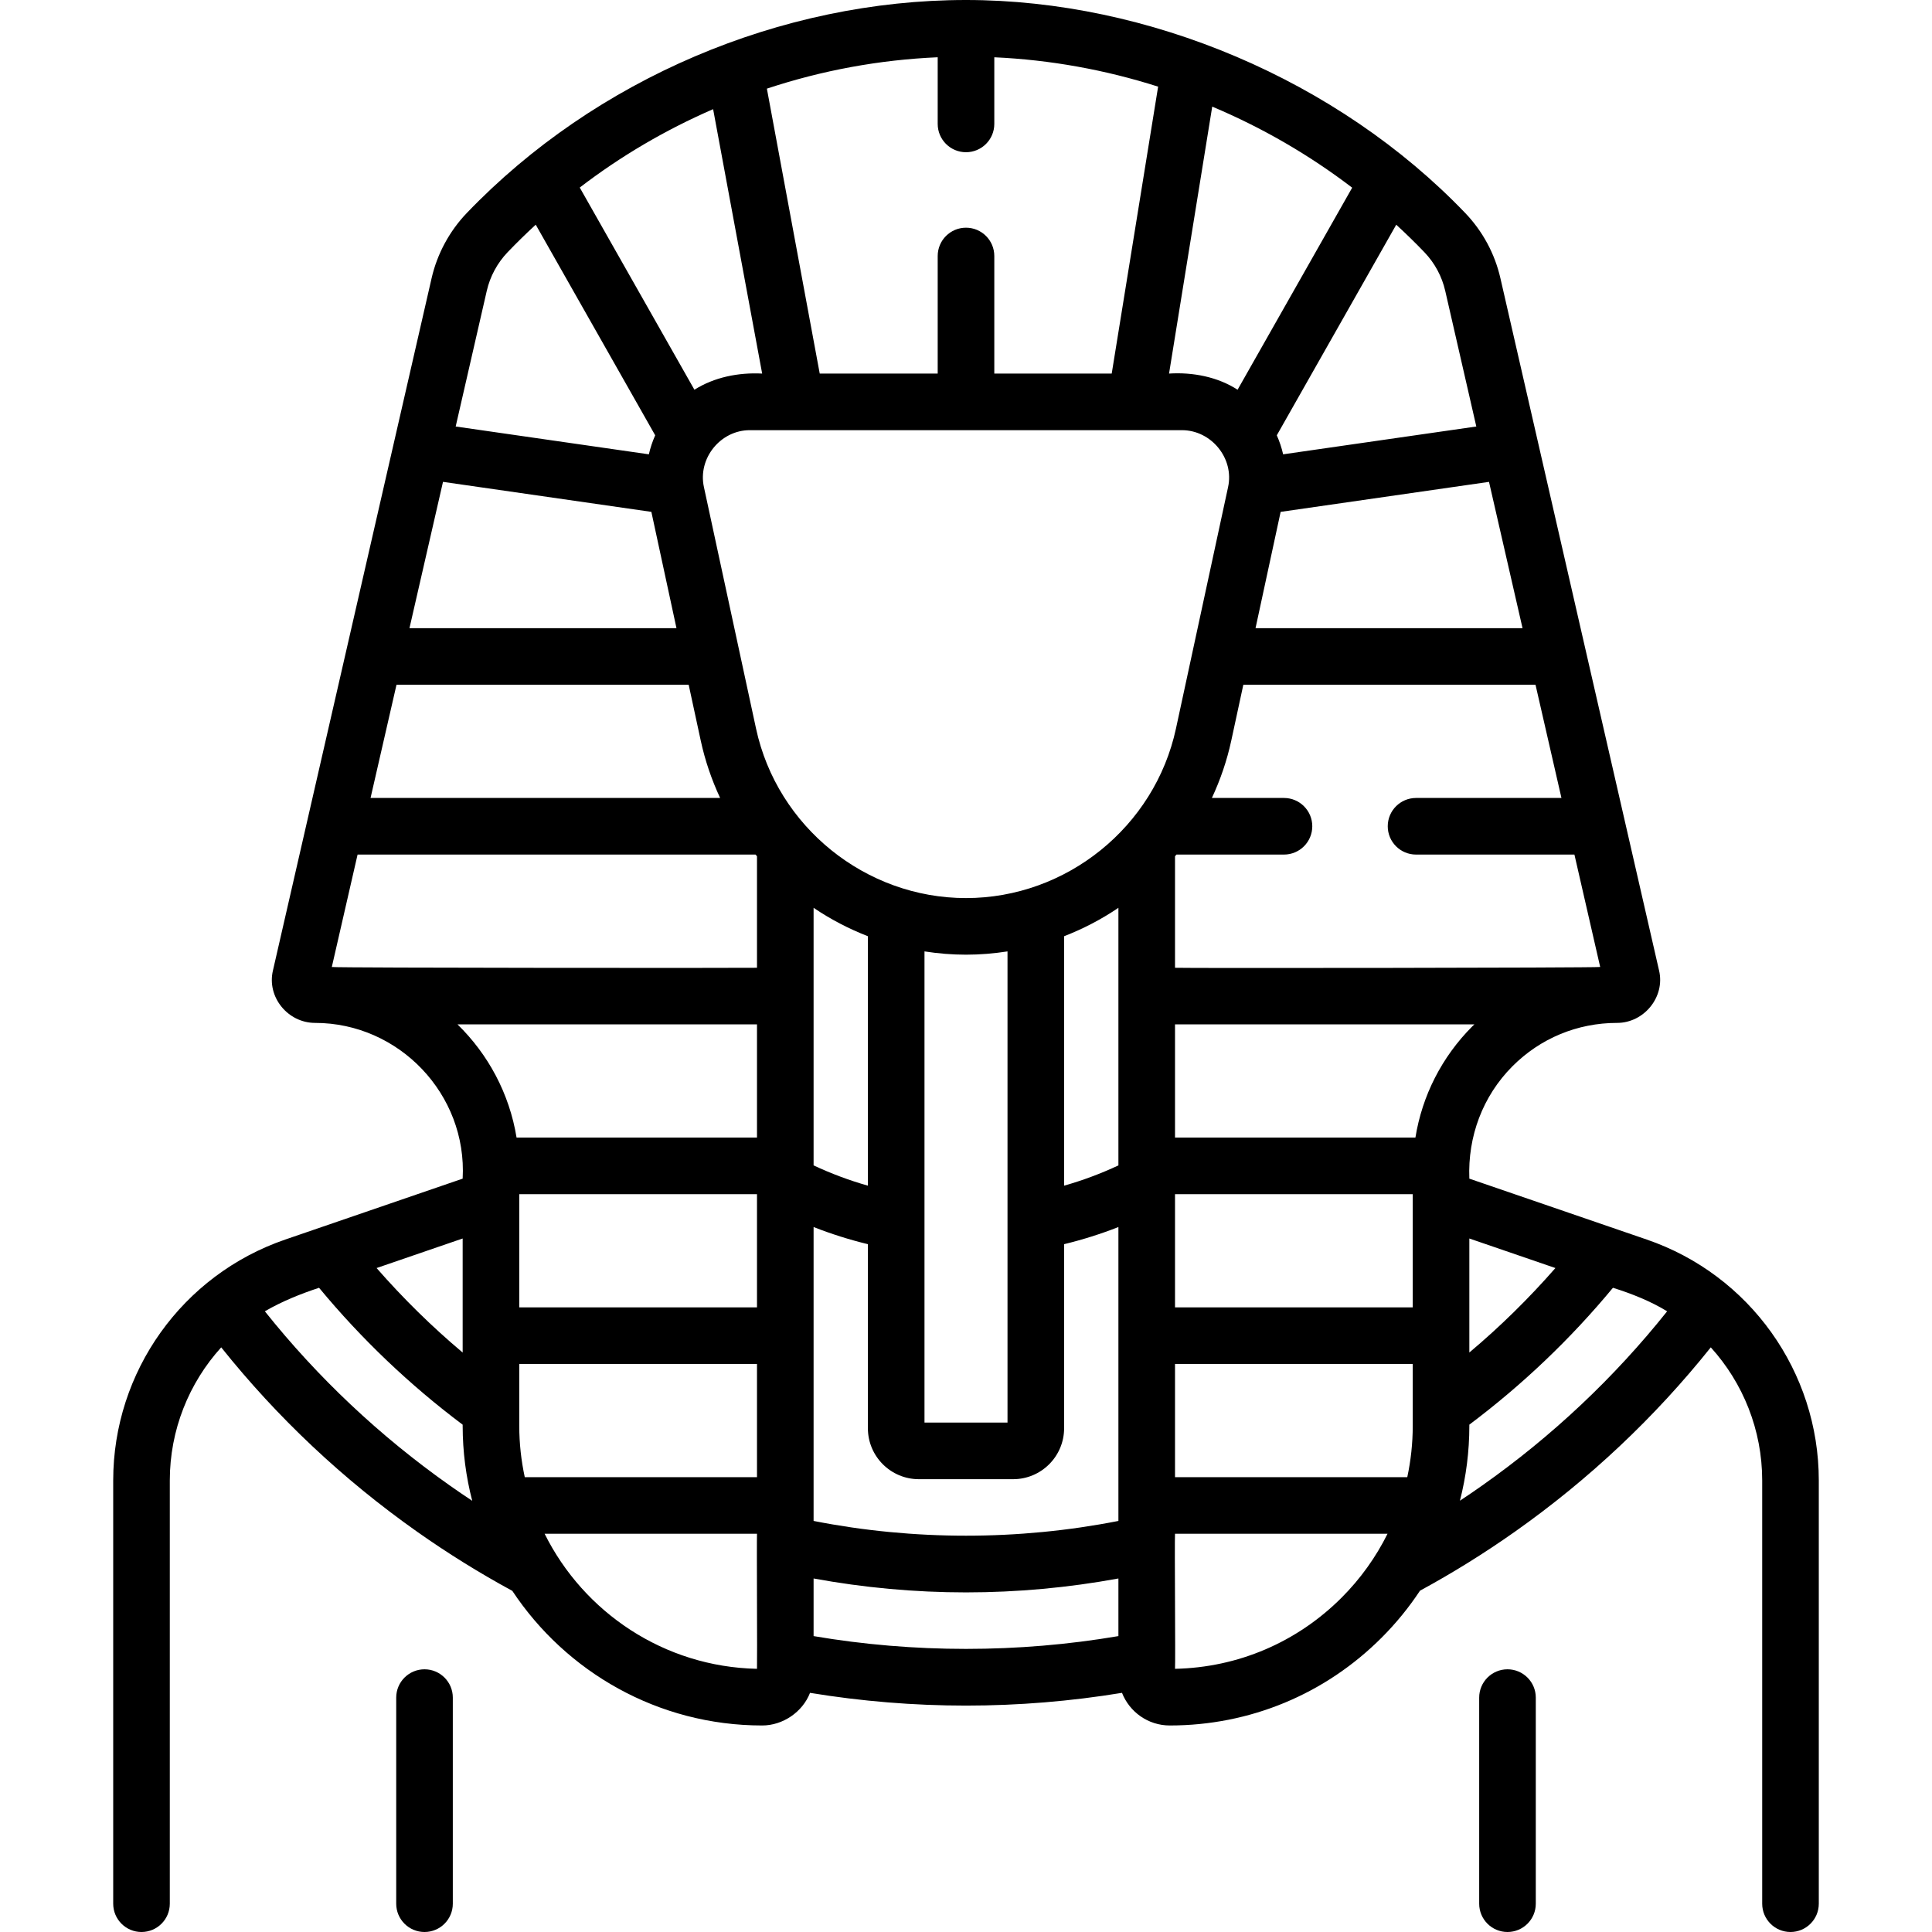
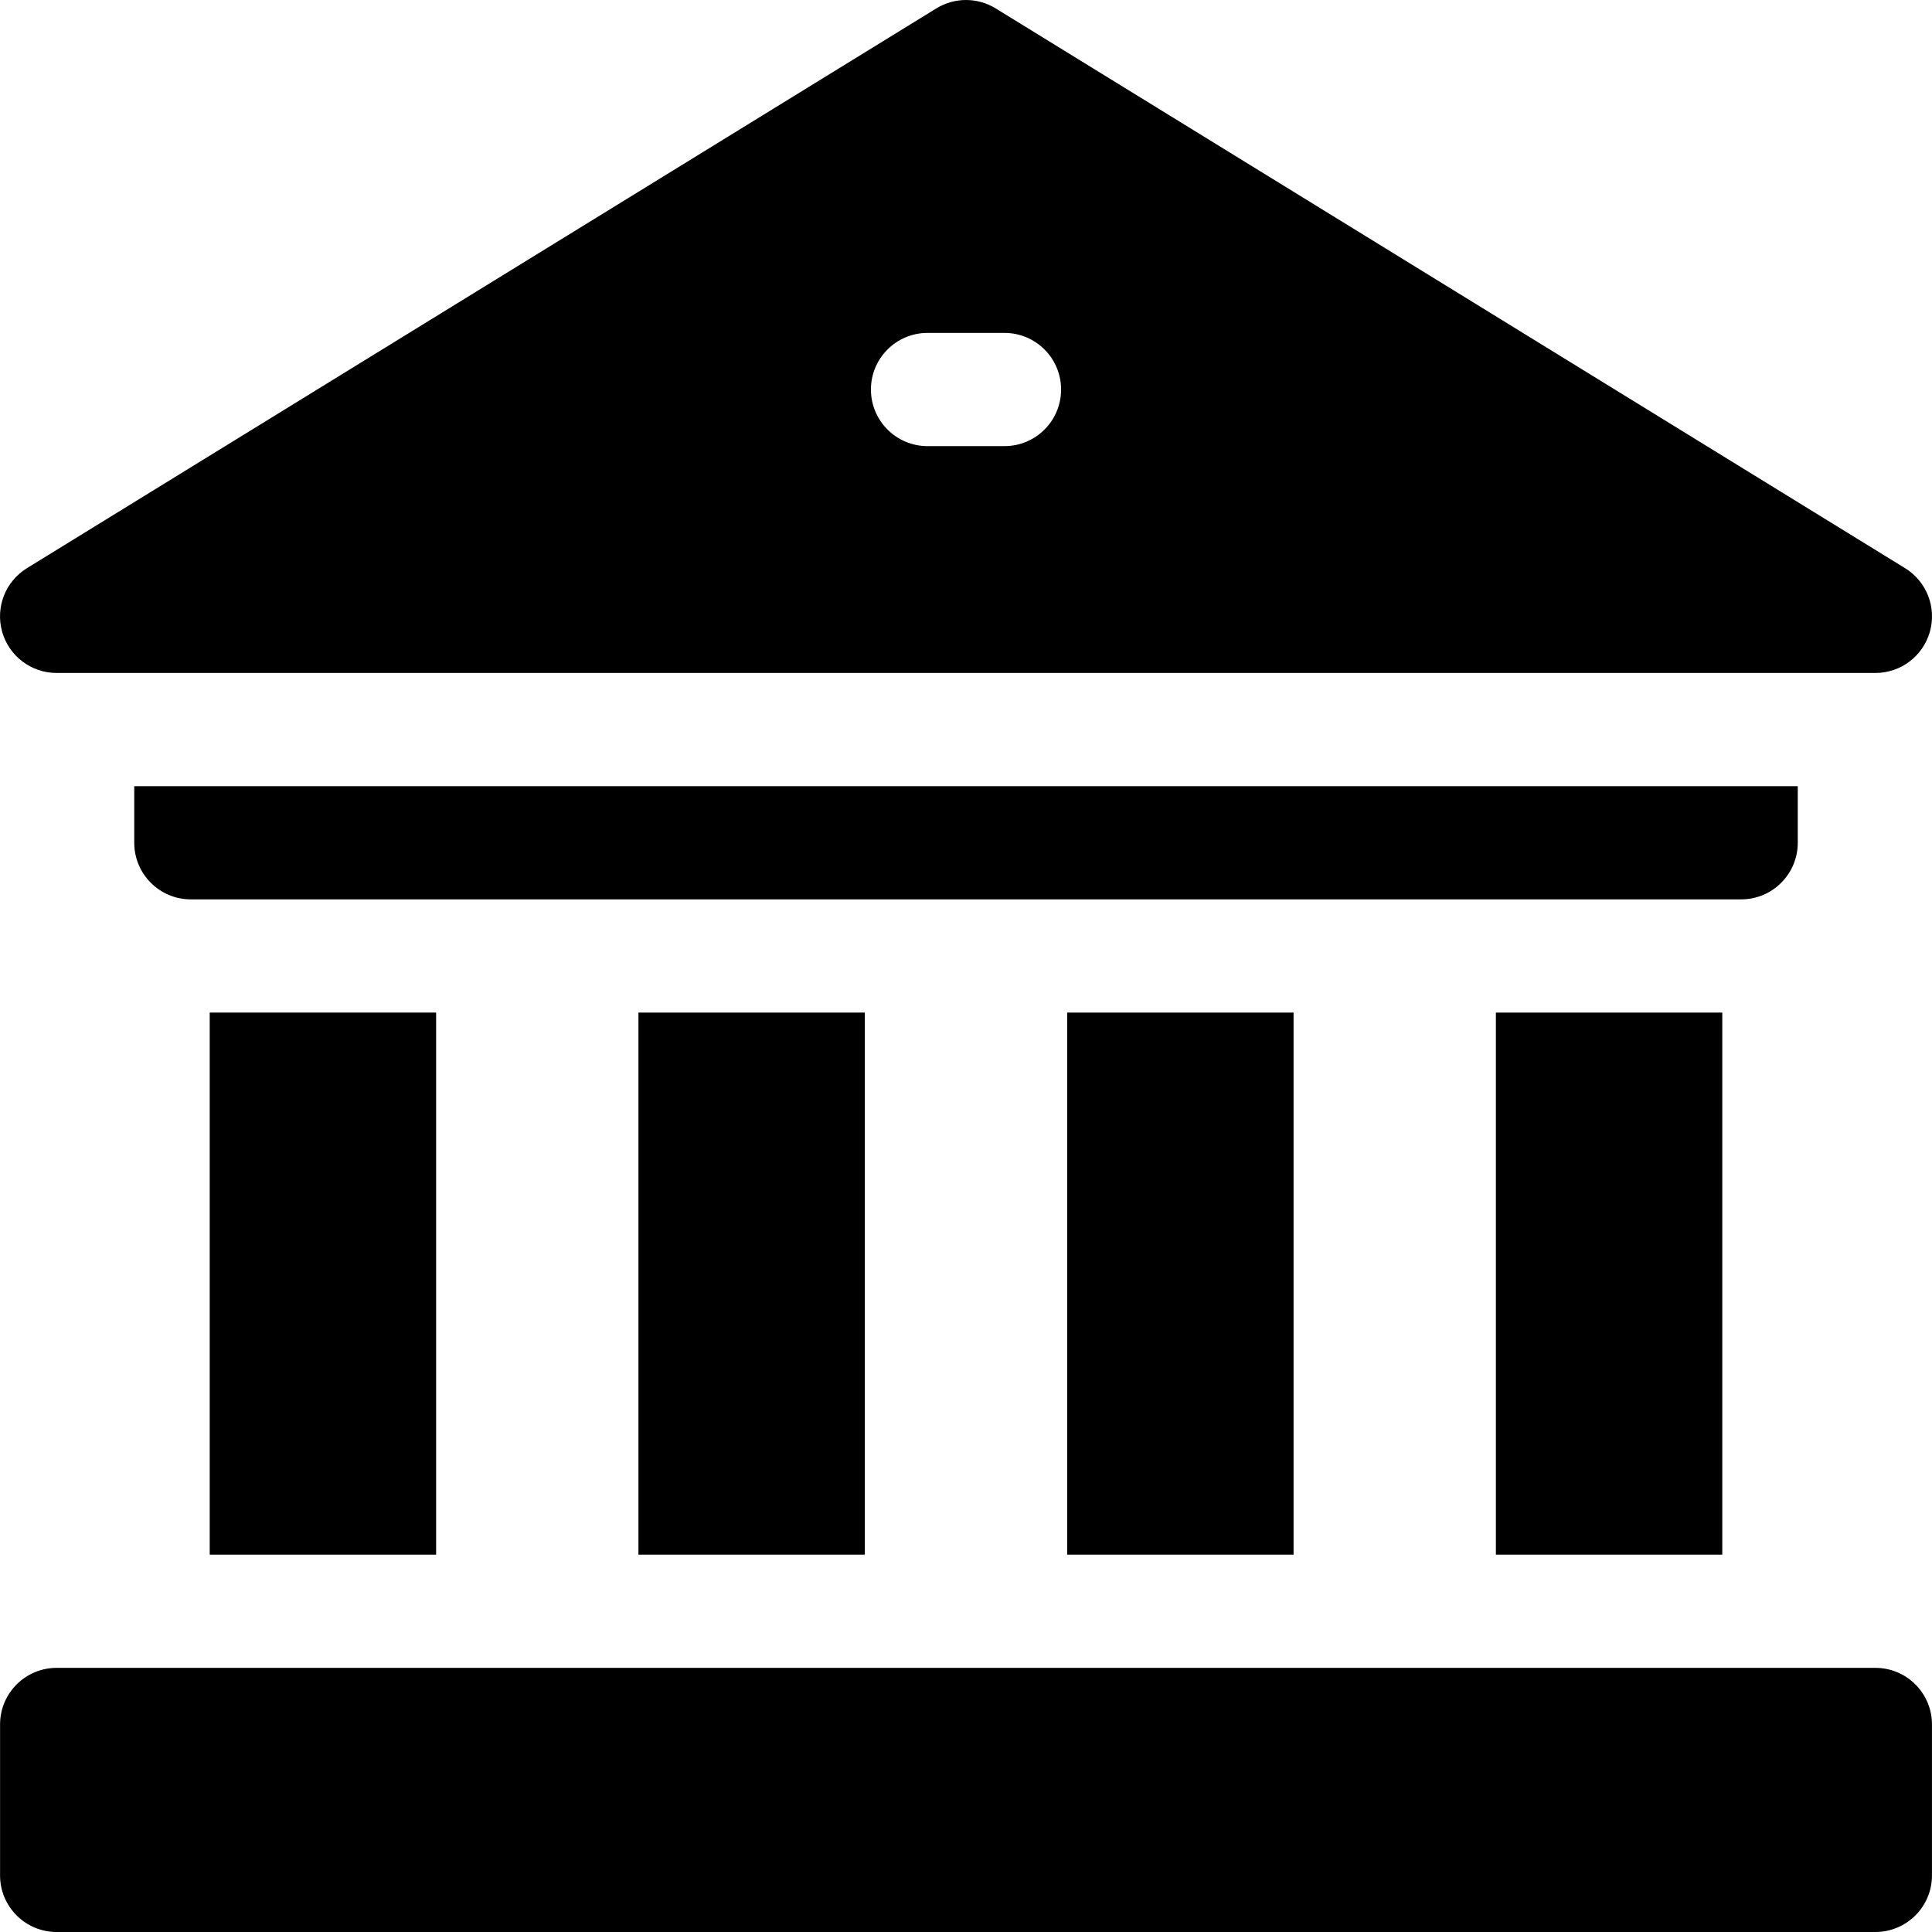
- <svg xmlns="http://www.w3.org/2000/svg" id="Capa_1" enable-background="new 0 0 512 512" height="512" viewBox="0 0 512 512" width="512">
-   <g>
-     <path d="m112.5 442.382c-4.142 0-7.5 3.357-7.5 7.5v54.618c0 4.143 3.358 7.5 7.5 7.5s7.5-3.357 7.5-7.5v-54.618c0-4.143-3.358-7.5-7.5-7.5zm287 0c-4.142 0-7.5 3.357-7.5 7.5v54.618c0 4.143 3.358 7.5 7.5 7.5s7.5-3.357 7.5-7.5v-54.618c0-4.143-3.358-7.5-7.5-7.5zm36.915-113.886-47.025-16.142c-.445-11.137 3.516-21.837 11.403-29.761 7.39-7.425 17.23-11.514 27.757-11.514 7.148 0 12.774-6.902 11.121-13.876l-32.023-139.727c-.001-.005-.002-.01-.003-.015l-10.022-43.731c-1.479-6.481-4.701-12.453-9.317-17.271-33.729-35.2-83.931-56.459-132.306-56.459-49.087 0-98.3 20.986-132.304 56.46-4.565 4.762-7.849 10.831-9.316 17.265l-10.025 43.741c0 .001-.001.003-.001.005l-32.022 139.724c-1.666 7.01 3.938 13.885 11.168 13.885 22.253 0 40.341 18.943 39.11 41.274l-47.025 16.142c-27.266 9.358-45.585 35.016-45.585 63.844v112.16c0 4.143 3.358 7.5 7.5 7.5s7.5-3.357 7.5-7.5v-112.16c0-13.353 5.055-25.83 13.622-35.277 14.855 18.589 32.281 35.002 51.914 48.855 8.14 5.743 16.622 11.006 25.234 15.678 14.224 21.478 38.598 35.674 66.229 35.674 5.438 0 10.675-3.535 12.667-8.647 13.582 2.232 27.446 3.377 41.334 3.377 13.89 0 27.757-1.146 41.34-3.379 1.988 5.055 6.907 8.648 12.66 8.648 21.201 0 41.136-8.259 56.133-23.256 3.848-3.849 7.245-8.026 10.18-12.463 8.583-4.661 17.037-9.908 25.15-15.632 19.633-13.853 37.06-30.266 51.914-48.855 8.568 9.447 13.623 21.924 13.623 35.277v112.16c0 4.143 3.358 7.5 7.5 7.5s7.5-3.357 7.5-7.5v-112.16c0-28.828-18.319-54.486-45.585-63.844zm-24.214 7.548c-7.028 8.033-14.642 15.525-22.811 22.387 0-.058-.004-30.184 0-30.217zm1.599-124.574h-38.533c-4.142 0-7.5 3.357-7.5 7.5s3.358 7.5 7.5 7.5h41.971l6.827 29.788c-1.887.238-110.6.343-112.674.212v-29.551c.124-.151.254-.297.378-.449h28.499c4.142 0 7.5-3.357 7.5-7.5s-3.358-7.5-7.5-7.5h-19.108c2.264-4.845 4.005-9.945 5.143-15.217l3.191-14.783h77.433zm-10.313-45h-70.757l6.652-30.819 55.22-7.952zm-26.012-99.631c2.738 2.857 4.647 6.396 5.524 10.237l8.239 35.951-51.194 7.372c-.392-1.727-.956-3.412-1.679-5.038l31.653-55.809c2.554 2.349 5.047 4.772 7.457 7.287zm-56.222-38.585c13.184 5.552 25.669 12.761 37.087 21.485l-30.369 53.544c-5.243-3.385-11.823-4.689-18.161-4.283zm-72.753-13.08v17.666c0 4.143 3.358 7.5 7.5 7.5s7.5-3.357 7.5-7.5v-17.66c14.813.671 29.414 3.32 43.414 7.782l-12.298 76.038h-31.116v-31.16c0-4.143-3.358-7.5-7.5-7.5s-7.5 3.357-7.5 7.5v31.16h-31.263l-14.005-75.509c14.646-4.85 29.8-7.637 45.268-8.317zm-59.515 13.756 12.996 70.07c-6.27-.324-12.694.959-17.952 4.283l-30.389-53.579c10.839-8.316 22.662-15.264 35.345-20.774zm-59.984 48.142c.87-3.819 2.817-7.409 5.523-10.232 2.415-2.52 4.904-4.945 7.451-7.296l31.658 55.817c-.723 1.626-1.286 3.312-1.679 5.038l-51.194-7.372zm-11.602 50.626 55.22 7.952 6.652 30.819h-70.757zm-12.323 53.772h77.433l3.191 14.783c1.138 5.271 2.879 10.372 5.143 15.217h-92.643zm17.534 146.744c-.002.053-.002 30.163 0 30.225-8.165-6.861-15.78-14.356-22.812-22.395zm-3.426 65.448c-18.542-13.083-34.988-28.589-48.993-46.152 4.421-2.59 9.445-4.614 14.364-6.234 11.223 13.56 23.993 25.73 38.056 36.281v.313c0 6.859.888 13.511 2.534 19.862-2.006-1.326-3.995-2.683-5.961-4.07zm81.426 48.593c-24.652-.524-45.923-14.982-56.279-35.79h56.279c-.094 2.267.09 33.691 0 35.79zm0-50.79h-61.541c-.946-4.385-1.459-8.93-1.459-13.595v-16.405h63zm0-45h-63v-29.995h63zm0-44.995h-63.716c-1.9-11.665-7.538-22.091-15.655-30h79.371zm0-45c-1.954.079-110.912.046-112.676-.206l6.828-29.794h105.47c.123.151.253.298.378.449zm95.78 177.113c-26.509 4.521-54.272 4.521-80.78 0v-15.269c13.259 2.434 26.801 3.686 40.39 3.686s27.131-1.252 40.39-3.686zm0-30.519c-26.462 5.213-54.318 5.213-80.78 0v-77.889c4.684 1.843 9.491 3.357 14.39 4.546v48.779c0 7.444 6.056 13.5 13.5 13.5h25c7.444 0 13.5-6.056 13.5-13.5v-48.78c4.91-1.191 9.716-2.704 14.39-4.542zm-80.78-94.224v-68.26c4.506 3.054 9.341 5.569 14.39 7.527v66.109c-4.932-1.403-9.741-3.2-14.39-5.376zm29.39 68.16v-124.869c3.628.565 7.304.869 11 .869s7.372-.304 11-.869v124.869zm51.39-68.157c-4.635 2.17-9.444 3.966-14.39 5.372v-66.107c5.049-1.958 9.885-4.473 14.39-7.527zm-40.39-70.843c-26.623 0-50.022-18.888-55.639-44.911l-13.803-63.951c-1.706-7.665 4.393-15.185 12.219-15.138h114.446c7.794 0 13.925 7.492 12.219 15.138l-13.803 63.951c-5.617 26.023-29.016 44.911-55.639 44.911zm99.527 185.406c-11.836 11.836-27.462 18.498-44.137 18.849.147-2.054-.144-33.55 0-35.79h56.319c-3.074 6.189-7.153 11.912-12.182 16.941zm18.863-45.536c0 4.627-.501 9.175-1.446 13.595h-61.554v-30h63zm0-31.405h-63v-29.995h63zm.71-44.995h-63.71v-30h79.335c-.187.183-.379.356-.564.542-8.091 8.13-13.272 18.371-15.061 29.458zm17.716 92.192c-1.954 1.378-3.929 2.726-5.92 4.043 1.64-6.403 2.494-13.053 2.494-19.835v-.323c14.071-10.556 26.841-22.723 38.056-36.271 4.914 1.535 10.057 3.585 14.364 6.234-14.005 17.563-30.452 33.069-48.994 46.152z" />
-   </g>
+ <svg xmlns="http://www.w3.org/2000/svg" height="512pt" viewBox="0 0 512 512" width="512pt">
+   <path d="m396.426 268.344h59.996v143.656h-59.996zm0 0" />
+   <path d="m282.809 268.344h60v143.656h-60zm0 0" />
+   <path d="m169.191 268.344h60v143.656h-60zm0 0" />
+   <path d="m55.578 268.344h59.996v143.656h-59.996zm0 0" />
+   <path d="m476.426 223.344v-15h-440.848v15c0 8.285 6.715 15 15 15h410.848c8.281 0 15-6.715 15-15zm0 0" />
+   <path d="m496.992 442h-481.977c-8.285 0-15 6.715-15 15v40c0 8.285 6.715 15 15 15h481.977c8.285 0 15-6.715 15-15v-40c0-8.285-6.715-15-15-15zm0 0" />
+   <path d="m15 178.344h482c6.711 0 12.605-4.457 14.434-10.914 1.824-6.457-.855-13.344-6.57-16.859l-241-148.344c-4.82-2.969-10.902-2.969-15.727 0l-241 148.344c-5.715 3.52-8.395 10.402-6.566 16.859 1.828 6.457 7.723 10.914 14.43 10.914zm230.805-90.117h20.395c8.285 0 15 6.715 15 15 0 8.285-6.715 15-15 15h-20.395c-8.285 0-15-6.715-15-15 0-8.285 6.715-15 15-15zm0 0" />
</svg>
